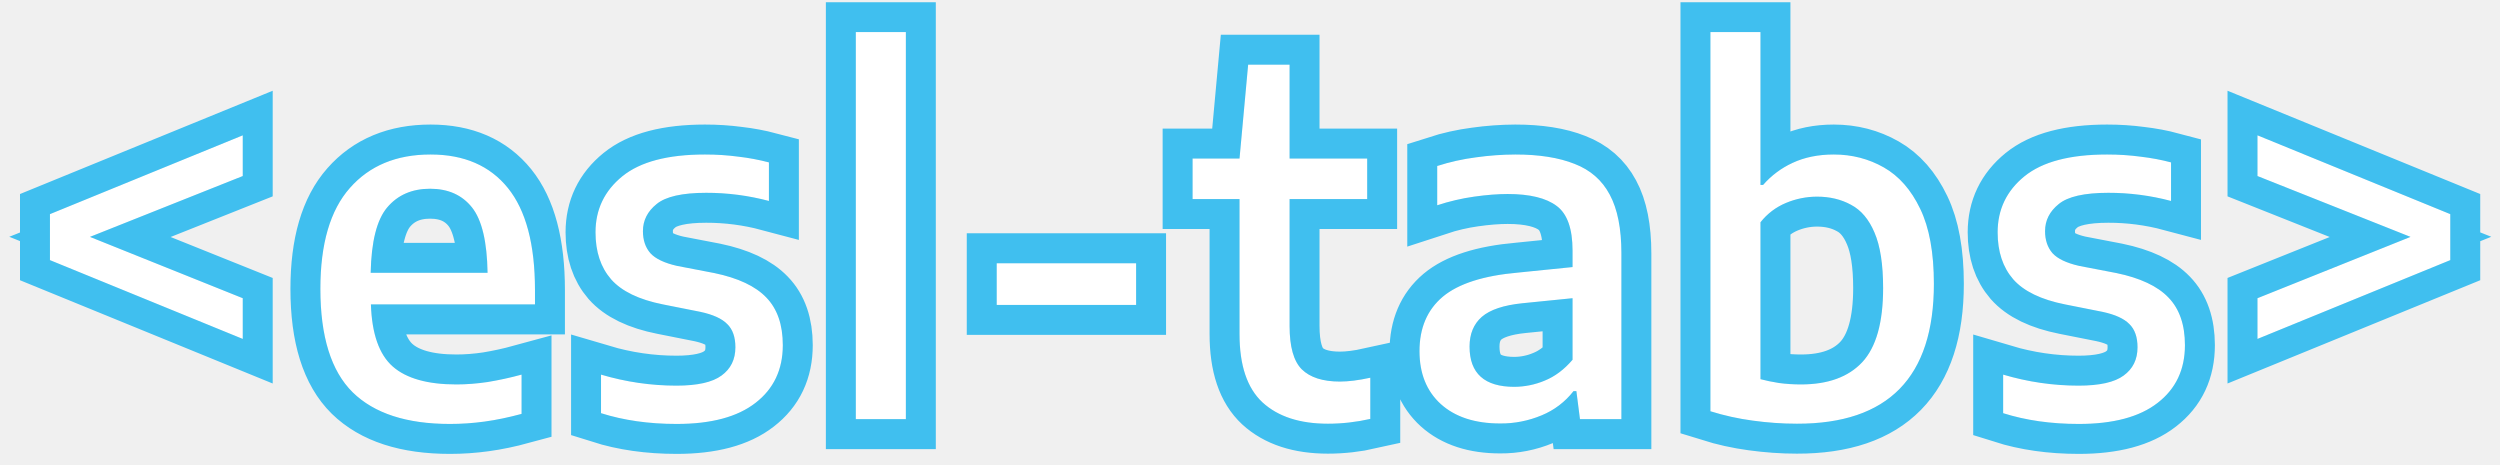
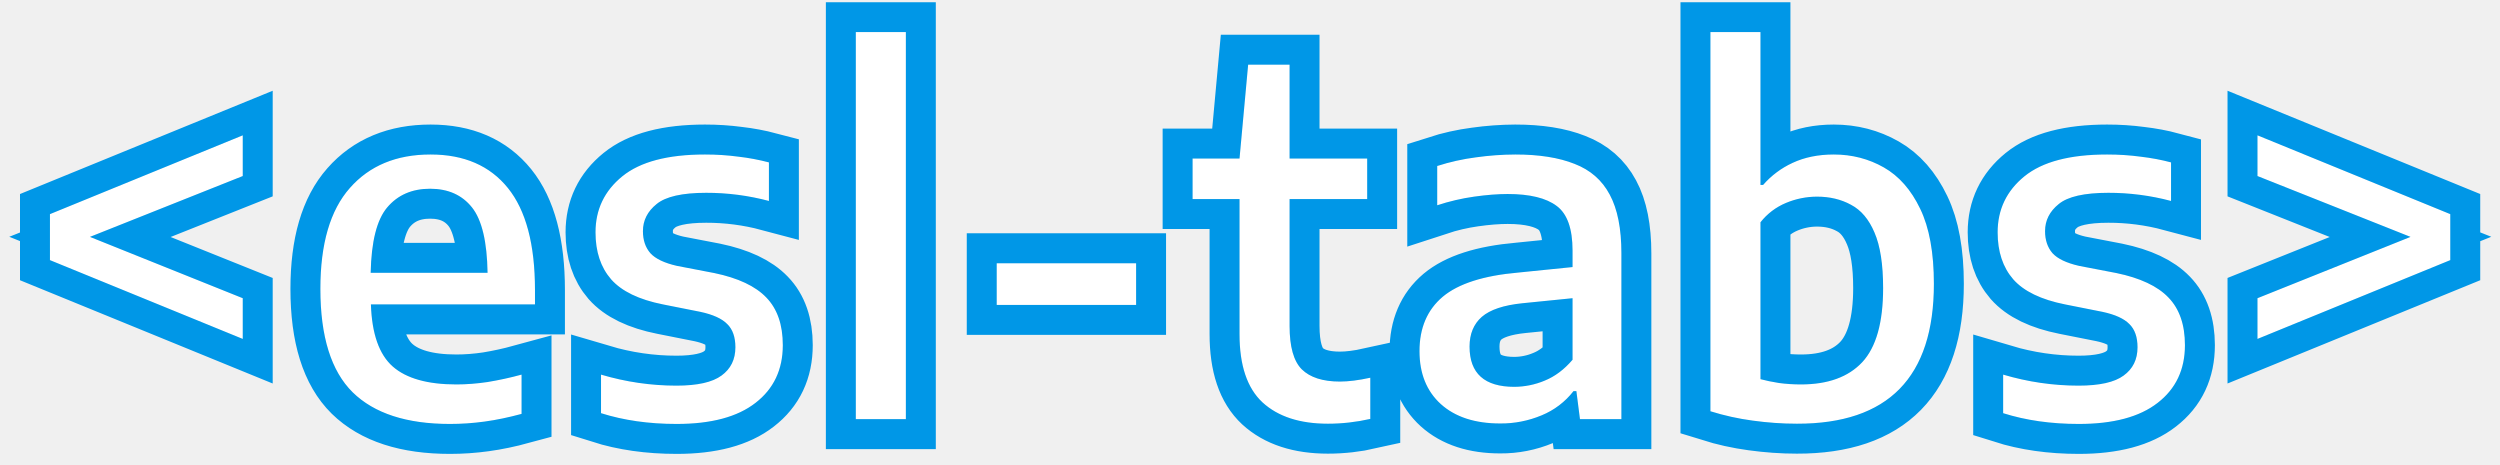
<svg xmlns="http://www.w3.org/2000/svg" width="167" height="31" fill="none">
  <mask id="path-1-outside-1_42:118" width="167" height="31" x=".336" y=".144" fill="#000" maskUnits="userSpaceOnUse">
    <path fill="#fff" d="M.336.144h167v31h-167z" />
    <path d="m16.216 22.64-12.88-5.264v-3.072l12.88-5.264v2.72L6.008 15.824l10.208 4.096v2.72Zm13.841 5.68c-2.89 0-5.056-.704-6.496-2.112-1.44-1.419-2.16-3.723-2.16-6.912 0-3.008.656-5.253 1.968-6.736 1.312-1.493 3.11-2.24 5.392-2.24 2.24 0 3.963.747 5.168 2.24 1.205 1.493 1.808 3.765 1.808 6.816v.96h-10.96c.064 1.963.55 3.344 1.456 4.144.907.8 2.325 1.2 4.256 1.2.661 0 1.355-.053 2.08-.16a22.514 22.514 0 0 0 2.272-.496v2.624c-.864.235-1.685.405-2.464.512-.779.107-1.552.16-2.32.16Zm-1.328-15.712c-1.205 0-2.16.416-2.864 1.248-.693.821-1.061 2.277-1.104 4.368h7.808c-.032-2.08-.379-3.536-1.04-4.368-.661-.832-1.595-1.248-2.8-1.248ZM45.204 28.32c-1.856 0-3.541-.24-5.056-.72v-2.576c1.653.49 3.333.736 5.04.736 1.397 0 2.4-.224 3.008-.672.619-.448.928-1.077.928-1.888 0-.683-.181-1.2-.544-1.552-.352-.363-.95-.635-1.792-.816l-2.496-.496c-1.61-.32-2.768-.88-3.472-1.68-.693-.8-1.04-1.845-1.04-3.136 0-1.525.597-2.773 1.792-3.744 1.195-.97 3.035-1.456 5.52-1.456.768 0 1.51.048 2.224.144a14.53 14.53 0 0 1 2.048.384v2.576a16.138 16.138 0 0 0-4.192-.544c-1.6 0-2.704.25-3.312.752-.608.49-.912 1.093-.912 1.808 0 .597.165 1.088.496 1.472.341.373.933.656 1.776.848l2.496.48c1.59.33 2.747.875 3.472 1.632.736.757 1.104 1.819 1.104 3.184 0 1.632-.608 2.917-1.824 3.856-1.205.939-2.96 1.408-5.264 1.408ZM57.168 28V2.144h3.344V28h-3.344Zm9.412-7.632v-2.784h9.312v2.784H66.58Zm22.124 7.936c-1.877 0-3.333-.475-4.368-1.424-1.024-.95-1.536-2.47-1.536-4.56v-9.024h-3.136v-2.704H82.8l.576-6.272h2.768v6.272h5.184v2.704h-5.184v8.48c0 1.387.272 2.352.816 2.896.555.544 1.403.816 2.544.816.576 0 1.253-.085 2.032-.256v2.752c-.939.213-1.883.32-2.832.32Zm11.51-.016c-1.686 0-3.008-.432-3.968-1.296-.95-.864-1.424-2.043-1.424-3.536 0-1.547.517-2.757 1.552-3.632 1.045-.875 2.725-1.413 5.04-1.616l3.632-.368v-1.104c0-1.461-.352-2.453-1.056-2.976-.704-.533-1.798-.8-3.28-.8-.662 0-1.408.059-2.24.176-.832.117-1.654.31-2.464.576v-2.624a14.54 14.54 0 0 1 2.576-.576 19.594 19.594 0 0 1 2.64-.192c1.589 0 2.906.208 3.952.624 1.056.405 1.84 1.088 2.352 2.048.522.96.784 2.272.784 3.936V28h-2.768l-.24-1.872h-.192a5.182 5.182 0 0 1-2.128 1.616 7.006 7.006 0 0 1-2.768.544Zm-2.048-5.136c0 1.792.997 2.688 2.992 2.688a5.29 5.29 0 0 0 2.032-.416c.682-.277 1.301-.741 1.856-1.392V19.92l-3.344.336c-1.259.128-2.166.432-2.72.912-.544.48-.816 1.141-.816 1.984Zm21.866 5.152c-.971 0-1.957-.07-2.96-.208a17.032 17.032 0 0 1-2.816-.624V2.144h3.344v10.208h.176a5.86 5.86 0 0 1 1.968-1.472c.8-.373 1.717-.56 2.752-.56 1.216 0 2.331.288 3.344.864 1.013.576 1.824 1.499 2.432 2.768.608 1.259.912 2.928.912 5.008 0 6.24-3.051 9.355-9.152 9.344Zm.272-2.624c1.803 0 3.168-.496 4.096-1.488.928-1.003 1.392-2.65 1.392-4.944 0-1.59-.192-2.827-.576-3.712-.373-.885-.896-1.504-1.568-1.856-.661-.363-1.419-.544-2.272-.544a5.37 5.37 0 0 0-2.064.416 4.231 4.231 0 0 0-1.712 1.296v10.48c.352.096.763.181 1.232.256.48.064.971.096 1.472.096Zm18.562 2.64c-1.856 0-3.541-.24-5.056-.72v-2.576c1.654.49 3.334.736 5.04.736 1.398 0 2.4-.224 3.008-.672.619-.448.928-1.077.928-1.888 0-.683-.181-1.2-.544-1.552-.352-.363-.949-.635-1.792-.816l-2.496-.496c-1.61-.32-2.768-.88-3.472-1.68-.693-.8-1.04-1.845-1.04-3.136 0-1.525.598-2.773 1.792-3.744 1.195-.97 3.035-1.456 5.52-1.456.768 0 1.51.048 2.224.144.726.085 1.408.213 2.048.384v2.576a16.134 16.134 0 0 0-4.192-.544c-1.6 0-2.704.25-3.312.752-.608.49-.912 1.093-.912 1.808 0 .597.166 1.088.496 1.472.342.373.934.656 1.776.848l2.496.48c1.59.33 2.747.875 3.472 1.632.736.757 1.104 1.819 1.104 3.184 0 1.632-.608 2.917-1.824 3.856-1.205.939-2.96 1.408-5.264 1.408Zm11.933-5.68v-2.72l10.224-4.096-10.224-4.064V9.04l12.88 5.264v3.072l-12.88 5.264Z" />
  </mask>
  <path fill="#fff" d="m16.216 22.64-12.88-5.264v-3.072l12.88-5.264v2.72L6.008 15.824l10.208 4.096v2.72Zm13.841 5.68c-2.89 0-5.056-.704-6.496-2.112-1.44-1.419-2.16-3.723-2.16-6.912 0-3.008.656-5.253 1.968-6.736 1.312-1.493 3.11-2.24 5.392-2.24 2.24 0 3.963.747 5.168 2.24 1.205 1.493 1.808 3.765 1.808 6.816v.96h-10.96c.064 1.963.55 3.344 1.456 4.144.907.8 2.325 1.2 4.256 1.2.661 0 1.355-.053 2.08-.16a22.514 22.514 0 0 0 2.272-.496v2.624c-.864.235-1.685.405-2.464.512-.779.107-1.552.16-2.32.16Zm-1.328-15.712c-1.205 0-2.16.416-2.864 1.248-.693.821-1.061 2.277-1.104 4.368h7.808c-.032-2.08-.379-3.536-1.04-4.368-.661-.832-1.595-1.248-2.8-1.248ZM45.204 28.32c-1.856 0-3.541-.24-5.056-.72v-2.576c1.653.49 3.333.736 5.04.736 1.397 0 2.4-.224 3.008-.672.619-.448.928-1.077.928-1.888 0-.683-.181-1.2-.544-1.552-.352-.363-.95-.635-1.792-.816l-2.496-.496c-1.61-.32-2.768-.88-3.472-1.68-.693-.8-1.04-1.845-1.04-3.136 0-1.525.597-2.773 1.792-3.744 1.195-.97 3.035-1.456 5.52-1.456.768 0 1.51.048 2.224.144a14.53 14.53 0 0 1 2.048.384v2.576a16.138 16.138 0 0 0-4.192-.544c-1.6 0-2.704.25-3.312.752-.608.49-.912 1.093-.912 1.808 0 .597.165 1.088.496 1.472.341.373.933.656 1.776.848l2.496.48c1.59.33 2.747.875 3.472 1.632.736.757 1.104 1.819 1.104 3.184 0 1.632-.608 2.917-1.824 3.856-1.205.939-2.96 1.408-5.264 1.408ZM57.168 28V2.144h3.344V28h-3.344Zm9.412-7.632v-2.784h9.312v2.784H66.58Zm22.124 7.936c-1.877 0-3.333-.475-4.368-1.424-1.024-.95-1.536-2.47-1.536-4.56v-9.024h-3.136v-2.704H82.8l.576-6.272h2.768v6.272h5.184v2.704h-5.184v8.48c0 1.387.272 2.352.816 2.896.555.544 1.403.816 2.544.816.576 0 1.253-.085 2.032-.256v2.752c-.939.213-1.883.32-2.832.32Zm11.51-.016c-1.686 0-3.008-.432-3.968-1.296-.95-.864-1.424-2.043-1.424-3.536 0-1.547.517-2.757 1.552-3.632 1.045-.875 2.725-1.413 5.04-1.616l3.632-.368v-1.104c0-1.461-.352-2.453-1.056-2.976-.704-.533-1.798-.8-3.28-.8-.662 0-1.408.059-2.24.176-.832.117-1.654.31-2.464.576v-2.624a14.54 14.54 0 0 1 2.576-.576 19.594 19.594 0 0 1 2.64-.192c1.589 0 2.906.208 3.952.624 1.056.405 1.84 1.088 2.352 2.048.522.96.784 2.272.784 3.936V28h-2.768l-.24-1.872h-.192a5.182 5.182 0 0 1-2.128 1.616 7.006 7.006 0 0 1-2.768.544Zm-2.048-5.136c0 1.792.997 2.688 2.992 2.688a5.29 5.29 0 0 0 2.032-.416c.682-.277 1.301-.741 1.856-1.392V19.92l-3.344.336c-1.259.128-2.166.432-2.72.912-.544.48-.816 1.141-.816 1.984Zm21.866 5.152c-.971 0-1.957-.07-2.96-.208a17.032 17.032 0 0 1-2.816-.624V2.144h3.344v10.208h.176a5.86 5.86 0 0 1 1.968-1.472c.8-.373 1.717-.56 2.752-.56 1.216 0 2.331.288 3.344.864 1.013.576 1.824 1.499 2.432 2.768.608 1.259.912 2.928.912 5.008 0 6.24-3.051 9.355-9.152 9.344Zm.272-2.624c1.803 0 3.168-.496 4.096-1.488.928-1.003 1.392-2.65 1.392-4.944 0-1.59-.192-2.827-.576-3.712-.373-.885-.896-1.504-1.568-1.856-.661-.363-1.419-.544-2.272-.544a5.37 5.37 0 0 0-2.064.416 4.231 4.231 0 0 0-1.712 1.296v10.48c.352.096.763.181 1.232.256.48.064.971.096 1.472.096Zm18.562 2.64c-1.856 0-3.541-.24-5.056-.72v-2.576c1.654.49 3.334.736 5.04.736 1.398 0 2.4-.224 3.008-.672.619-.448.928-1.077.928-1.888 0-.683-.181-1.2-.544-1.552-.352-.363-.949-.635-1.792-.816l-2.496-.496c-1.61-.32-2.768-.88-3.472-1.68-.693-.8-1.04-1.845-1.04-3.136 0-1.525.598-2.773 1.792-3.744 1.195-.97 3.035-1.456 5.52-1.456.768 0 1.51.048 2.224.144.726.085 1.408.213 2.048.384v2.576a16.134 16.134 0 0 0-4.192-.544c-1.6 0-2.704.25-3.312.752-.608.49-.912 1.093-.912 1.808 0 .597.166 1.088.496 1.472.342.373.934.656 1.776.848l2.496.48c1.59.33 2.747.875 3.472 1.632.736.757 1.104 1.819 1.104 3.184 0 1.632-.608 2.917-1.824 3.856-1.205.939-2.96 1.408-5.264 1.408Zm11.933-5.68v-2.72l10.224-4.096-10.224-4.064V9.04l12.88 5.264v3.072l-12.88 5.264Z" />
-   <path stroke="#40BFEF" stroke-width="4" d="m16.216 22.64-12.88-5.264v-3.072l12.88-5.264v2.72L6.008 15.824l10.208 4.096v2.72Zm13.841 5.68c-2.89 0-5.056-.704-6.496-2.112-1.44-1.419-2.16-3.723-2.16-6.912 0-3.008.656-5.253 1.968-6.736 1.312-1.493 3.11-2.24 5.392-2.24 2.24 0 3.963.747 5.168 2.24 1.205 1.493 1.808 3.765 1.808 6.816v.96h-10.96c.064 1.963.55 3.344 1.456 4.144.907.8 2.325 1.2 4.256 1.2.661 0 1.355-.053 2.08-.16a22.514 22.514 0 0 0 2.272-.496v2.624c-.864.235-1.685.405-2.464.512-.779.107-1.552.16-2.32.16Zm-1.328-15.712c-1.205 0-2.16.416-2.864 1.248-.693.821-1.061 2.277-1.104 4.368h7.808c-.032-2.08-.379-3.536-1.04-4.368-.661-.832-1.595-1.248-2.8-1.248ZM45.204 28.32c-1.856 0-3.541-.24-5.056-.72v-2.576c1.653.49 3.333.736 5.04.736 1.397 0 2.4-.224 3.008-.672.619-.448.928-1.077.928-1.888 0-.683-.181-1.2-.544-1.552-.352-.363-.95-.635-1.792-.816l-2.496-.496c-1.61-.32-2.768-.88-3.472-1.68-.693-.8-1.04-1.845-1.04-3.136 0-1.525.597-2.773 1.792-3.744 1.195-.97 3.035-1.456 5.52-1.456.768 0 1.51.048 2.224.144a14.53 14.53 0 0 1 2.048.384v2.576a16.138 16.138 0 0 0-4.192-.544c-1.6 0-2.704.25-3.312.752-.608.49-.912 1.093-.912 1.808 0 .597.165 1.088.496 1.472.341.373.933.656 1.776.848l2.496.48c1.59.33 2.747.875 3.472 1.632.736.757 1.104 1.819 1.104 3.184 0 1.632-.608 2.917-1.824 3.856-1.205.939-2.96 1.408-5.264 1.408ZM57.168 28V2.144h3.344V28h-3.344Zm9.412-7.632v-2.784h9.312v2.784H66.58Zm22.124 7.936c-1.877 0-3.333-.475-4.368-1.424-1.024-.95-1.536-2.47-1.536-4.56v-9.024h-3.136v-2.704H82.8l.576-6.272h2.768v6.272h5.184v2.704h-5.184v8.48c0 1.387.272 2.352.816 2.896.555.544 1.403.816 2.544.816.576 0 1.253-.085 2.032-.256v2.752c-.939.213-1.883.32-2.832.32Zm11.51-.016c-1.686 0-3.008-.432-3.968-1.296-.95-.864-1.424-2.043-1.424-3.536 0-1.547.517-2.757 1.552-3.632 1.045-.875 2.725-1.413 5.04-1.616l3.632-.368v-1.104c0-1.461-.352-2.453-1.056-2.976-.704-.533-1.798-.8-3.28-.8-.662 0-1.408.059-2.24.176-.832.117-1.654.31-2.464.576v-2.624a14.54 14.54 0 0 1 2.576-.576 19.594 19.594 0 0 1 2.64-.192c1.589 0 2.906.208 3.952.624 1.056.405 1.84 1.088 2.352 2.048.522.96.784 2.272.784 3.936V28h-2.768l-.24-1.872h-.192a5.182 5.182 0 0 1-2.128 1.616 7.006 7.006 0 0 1-2.768.544Zm-2.048-5.136c0 1.792.997 2.688 2.992 2.688a5.29 5.29 0 0 0 2.032-.416c.682-.277 1.301-.741 1.856-1.392V19.92l-3.344.336c-1.259.128-2.166.432-2.72.912-.544.48-.816 1.141-.816 1.984Zm21.866 5.152c-.971 0-1.957-.07-2.96-.208a17.032 17.032 0 0 1-2.816-.624V2.144h3.344v10.208h.176a5.86 5.86 0 0 1 1.968-1.472c.8-.373 1.717-.56 2.752-.56 1.216 0 2.331.288 3.344.864 1.013.576 1.824 1.499 2.432 2.768.608 1.259.912 2.928.912 5.008 0 6.24-3.051 9.355-9.152 9.344Zm.272-2.624c1.803 0 3.168-.496 4.096-1.488.928-1.003 1.392-2.65 1.392-4.944 0-1.59-.192-2.827-.576-3.712-.373-.885-.896-1.504-1.568-1.856-.661-.363-1.419-.544-2.272-.544a5.37 5.37 0 0 0-2.064.416 4.231 4.231 0 0 0-1.712 1.296v10.48c.352.096.763.181 1.232.256.48.064.971.096 1.472.096Zm18.562 2.64c-1.856 0-3.541-.24-5.056-.72v-2.576c1.654.49 3.334.736 5.04.736 1.398 0 2.4-.224 3.008-.672.619-.448.928-1.077.928-1.888 0-.683-.181-1.2-.544-1.552-.352-.363-.949-.635-1.792-.816l-2.496-.496c-1.61-.32-2.768-.88-3.472-1.68-.693-.8-1.04-1.845-1.04-3.136 0-1.525.598-2.773 1.792-3.744 1.195-.97 3.035-1.456 5.52-1.456.768 0 1.51.048 2.224.144.726.085 1.408.213 2.048.384v2.576a16.134 16.134 0 0 0-4.192-.544c-1.6 0-2.704.25-3.312.752-.608.49-.912 1.093-.912 1.808 0 .597.166 1.088.496 1.472.342.373.934.656 1.776.848l2.496.48c1.59.33 2.747.875 3.472 1.632.736.757 1.104 1.819 1.104 3.184 0 1.632-.608 2.917-1.824 3.856-1.205.939-2.96 1.408-5.264 1.408Zm11.933-5.68v-2.72l10.224-4.096-10.224-4.064V9.04l12.88 5.264v3.072l-12.88 5.264Z" mask="url(#path-1-outside-1_42:118)" />
+   <path stroke="#0097E7" stroke-width="4" d="m16.216 22.64-12.88-5.264v-3.072l12.88-5.264v2.72L6.008 15.824l10.208 4.096v2.72Zm13.841 5.68c-2.89 0-5.056-.704-6.496-2.112-1.44-1.419-2.16-3.723-2.16-6.912 0-3.008.656-5.253 1.968-6.736 1.312-1.493 3.11-2.24 5.392-2.24 2.24 0 3.963.747 5.168 2.24 1.205 1.493 1.808 3.765 1.808 6.816v.96h-10.96c.064 1.963.55 3.344 1.456 4.144.907.8 2.325 1.2 4.256 1.2.661 0 1.355-.053 2.08-.16a22.514 22.514 0 0 0 2.272-.496v2.624c-.864.235-1.685.405-2.464.512-.779.107-1.552.16-2.32.16Zm-1.328-15.712c-1.205 0-2.16.416-2.864 1.248-.693.821-1.061 2.277-1.104 4.368h7.808c-.032-2.08-.379-3.536-1.04-4.368-.661-.832-1.595-1.248-2.8-1.248ZM45.204 28.32c-1.856 0-3.541-.24-5.056-.72v-2.576c1.653.49 3.333.736 5.04.736 1.397 0 2.4-.224 3.008-.672.619-.448.928-1.077.928-1.888 0-.683-.181-1.2-.544-1.552-.352-.363-.95-.635-1.792-.816l-2.496-.496c-1.61-.32-2.768-.88-3.472-1.68-.693-.8-1.04-1.845-1.04-3.136 0-1.525.597-2.773 1.792-3.744 1.195-.97 3.035-1.456 5.52-1.456.768 0 1.51.048 2.224.144a14.53 14.53 0 0 1 2.048.384v2.576a16.138 16.138 0 0 0-4.192-.544c-1.6 0-2.704.25-3.312.752-.608.49-.912 1.093-.912 1.808 0 .597.165 1.088.496 1.472.341.373.933.656 1.776.848l2.496.48c1.59.33 2.747.875 3.472 1.632.736.757 1.104 1.819 1.104 3.184 0 1.632-.608 2.917-1.824 3.856-1.205.939-2.96 1.408-5.264 1.408ZM57.168 28V2.144h3.344V28h-3.344Zm9.412-7.632v-2.784h9.312v2.784H66.58Zm22.124 7.936c-1.877 0-3.333-.475-4.368-1.424-1.024-.95-1.536-2.47-1.536-4.56v-9.024h-3.136v-2.704H82.8l.576-6.272h2.768v6.272h5.184v2.704h-5.184v8.48c0 1.387.272 2.352.816 2.896.555.544 1.403.816 2.544.816.576 0 1.253-.085 2.032-.256v2.752c-.939.213-1.883.32-2.832.32Zm11.51-.016c-1.686 0-3.008-.432-3.968-1.296-.95-.864-1.424-2.043-1.424-3.536 0-1.547.517-2.757 1.552-3.632 1.045-.875 2.725-1.413 5.04-1.616l3.632-.368v-1.104c0-1.461-.352-2.453-1.056-2.976-.704-.533-1.798-.8-3.28-.8-.662 0-1.408.059-2.24.176-.832.117-1.654.31-2.464.576v-2.624a14.54 14.54 0 0 1 2.576-.576 19.594 19.594 0 0 1 2.64-.192c1.589 0 2.906.208 3.952.624 1.056.405 1.84 1.088 2.352 2.048.522.96.784 2.272.784 3.936V28h-2.768l-.24-1.872h-.192a5.182 5.182 0 0 1-2.128 1.616 7.006 7.006 0 0 1-2.768.544Zm-2.048-5.136c0 1.792.997 2.688 2.992 2.688a5.29 5.29 0 0 0 2.032-.416c.682-.277 1.301-.741 1.856-1.392V19.92l-3.344.336c-1.259.128-2.166.432-2.72.912-.544.48-.816 1.141-.816 1.984Zm21.866 5.152c-.971 0-1.957-.07-2.96-.208a17.032 17.032 0 0 1-2.816-.624V2.144h3.344v10.208h.176a5.86 5.86 0 0 1 1.968-1.472c.8-.373 1.717-.56 2.752-.56 1.216 0 2.331.288 3.344.864 1.013.576 1.824 1.499 2.432 2.768.608 1.259.912 2.928.912 5.008 0 6.24-3.051 9.355-9.152 9.344Zm.272-2.624c1.803 0 3.168-.496 4.096-1.488.928-1.003 1.392-2.65 1.392-4.944 0-1.59-.192-2.827-.576-3.712-.373-.885-.896-1.504-1.568-1.856-.661-.363-1.419-.544-2.272-.544a5.37 5.37 0 0 0-2.064.416 4.231 4.231 0 0 0-1.712 1.296v10.48c.352.096.763.181 1.232.256.48.064.971.096 1.472.096Zm18.562 2.64c-1.856 0-3.541-.24-5.056-.72v-2.576c1.654.49 3.334.736 5.04.736 1.398 0 2.4-.224 3.008-.672.619-.448.928-1.077.928-1.888 0-.683-.181-1.2-.544-1.552-.352-.363-.949-.635-1.792-.816l-2.496-.496c-1.61-.32-2.768-.88-3.472-1.68-.693-.8-1.04-1.845-1.04-3.136 0-1.525.598-2.773 1.792-3.744 1.195-.97 3.035-1.456 5.52-1.456.768 0 1.51.048 2.224.144.726.085 1.408.213 2.048.384v2.576a16.134 16.134 0 0 0-4.192-.544c-1.6 0-2.704.25-3.312.752-.608.49-.912 1.093-.912 1.808 0 .597.166 1.088.496 1.472.342.373.934.656 1.776.848l2.496.48c1.59.33 2.747.875 3.472 1.632.736.757 1.104 1.819 1.104 3.184 0 1.632-.608 2.917-1.824 3.856-1.205.939-2.96 1.408-5.264 1.408Zm11.933-5.68v-2.72l10.224-4.096-10.224-4.064V9.04l12.88 5.264v3.072l-12.88 5.264Z" mask="url(#path-1-outside-1_42:118)" />
</svg>
